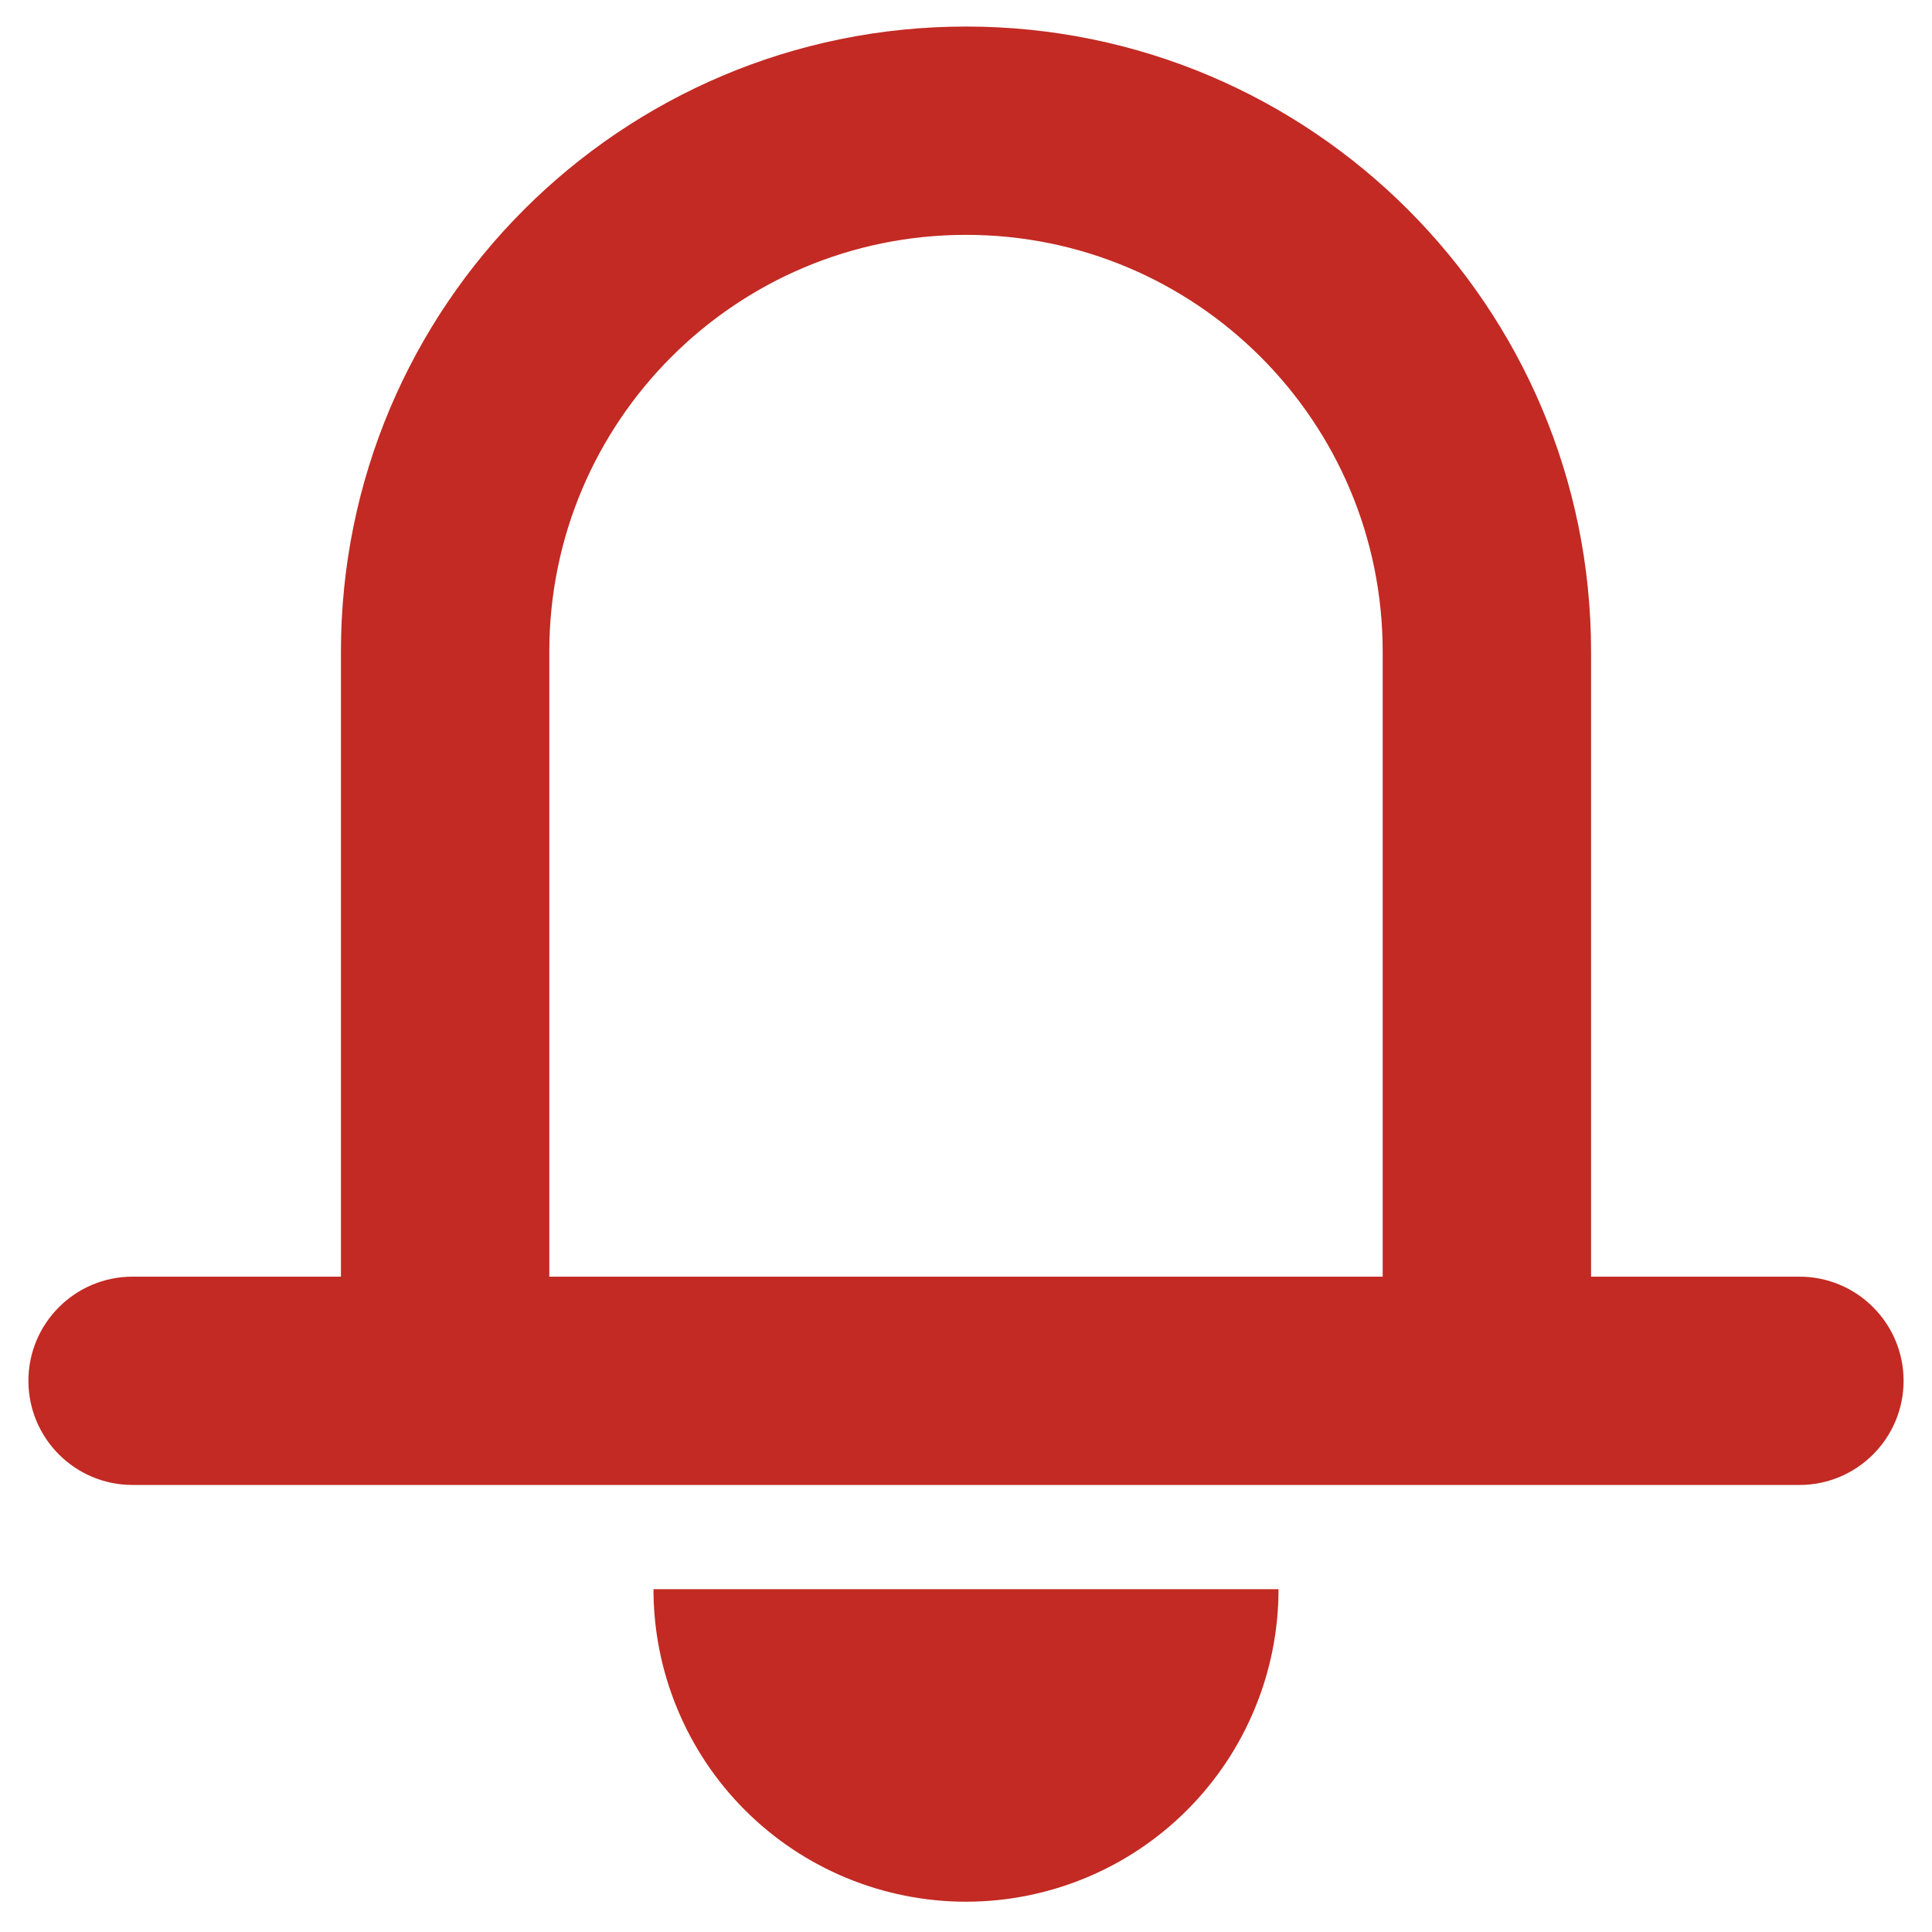
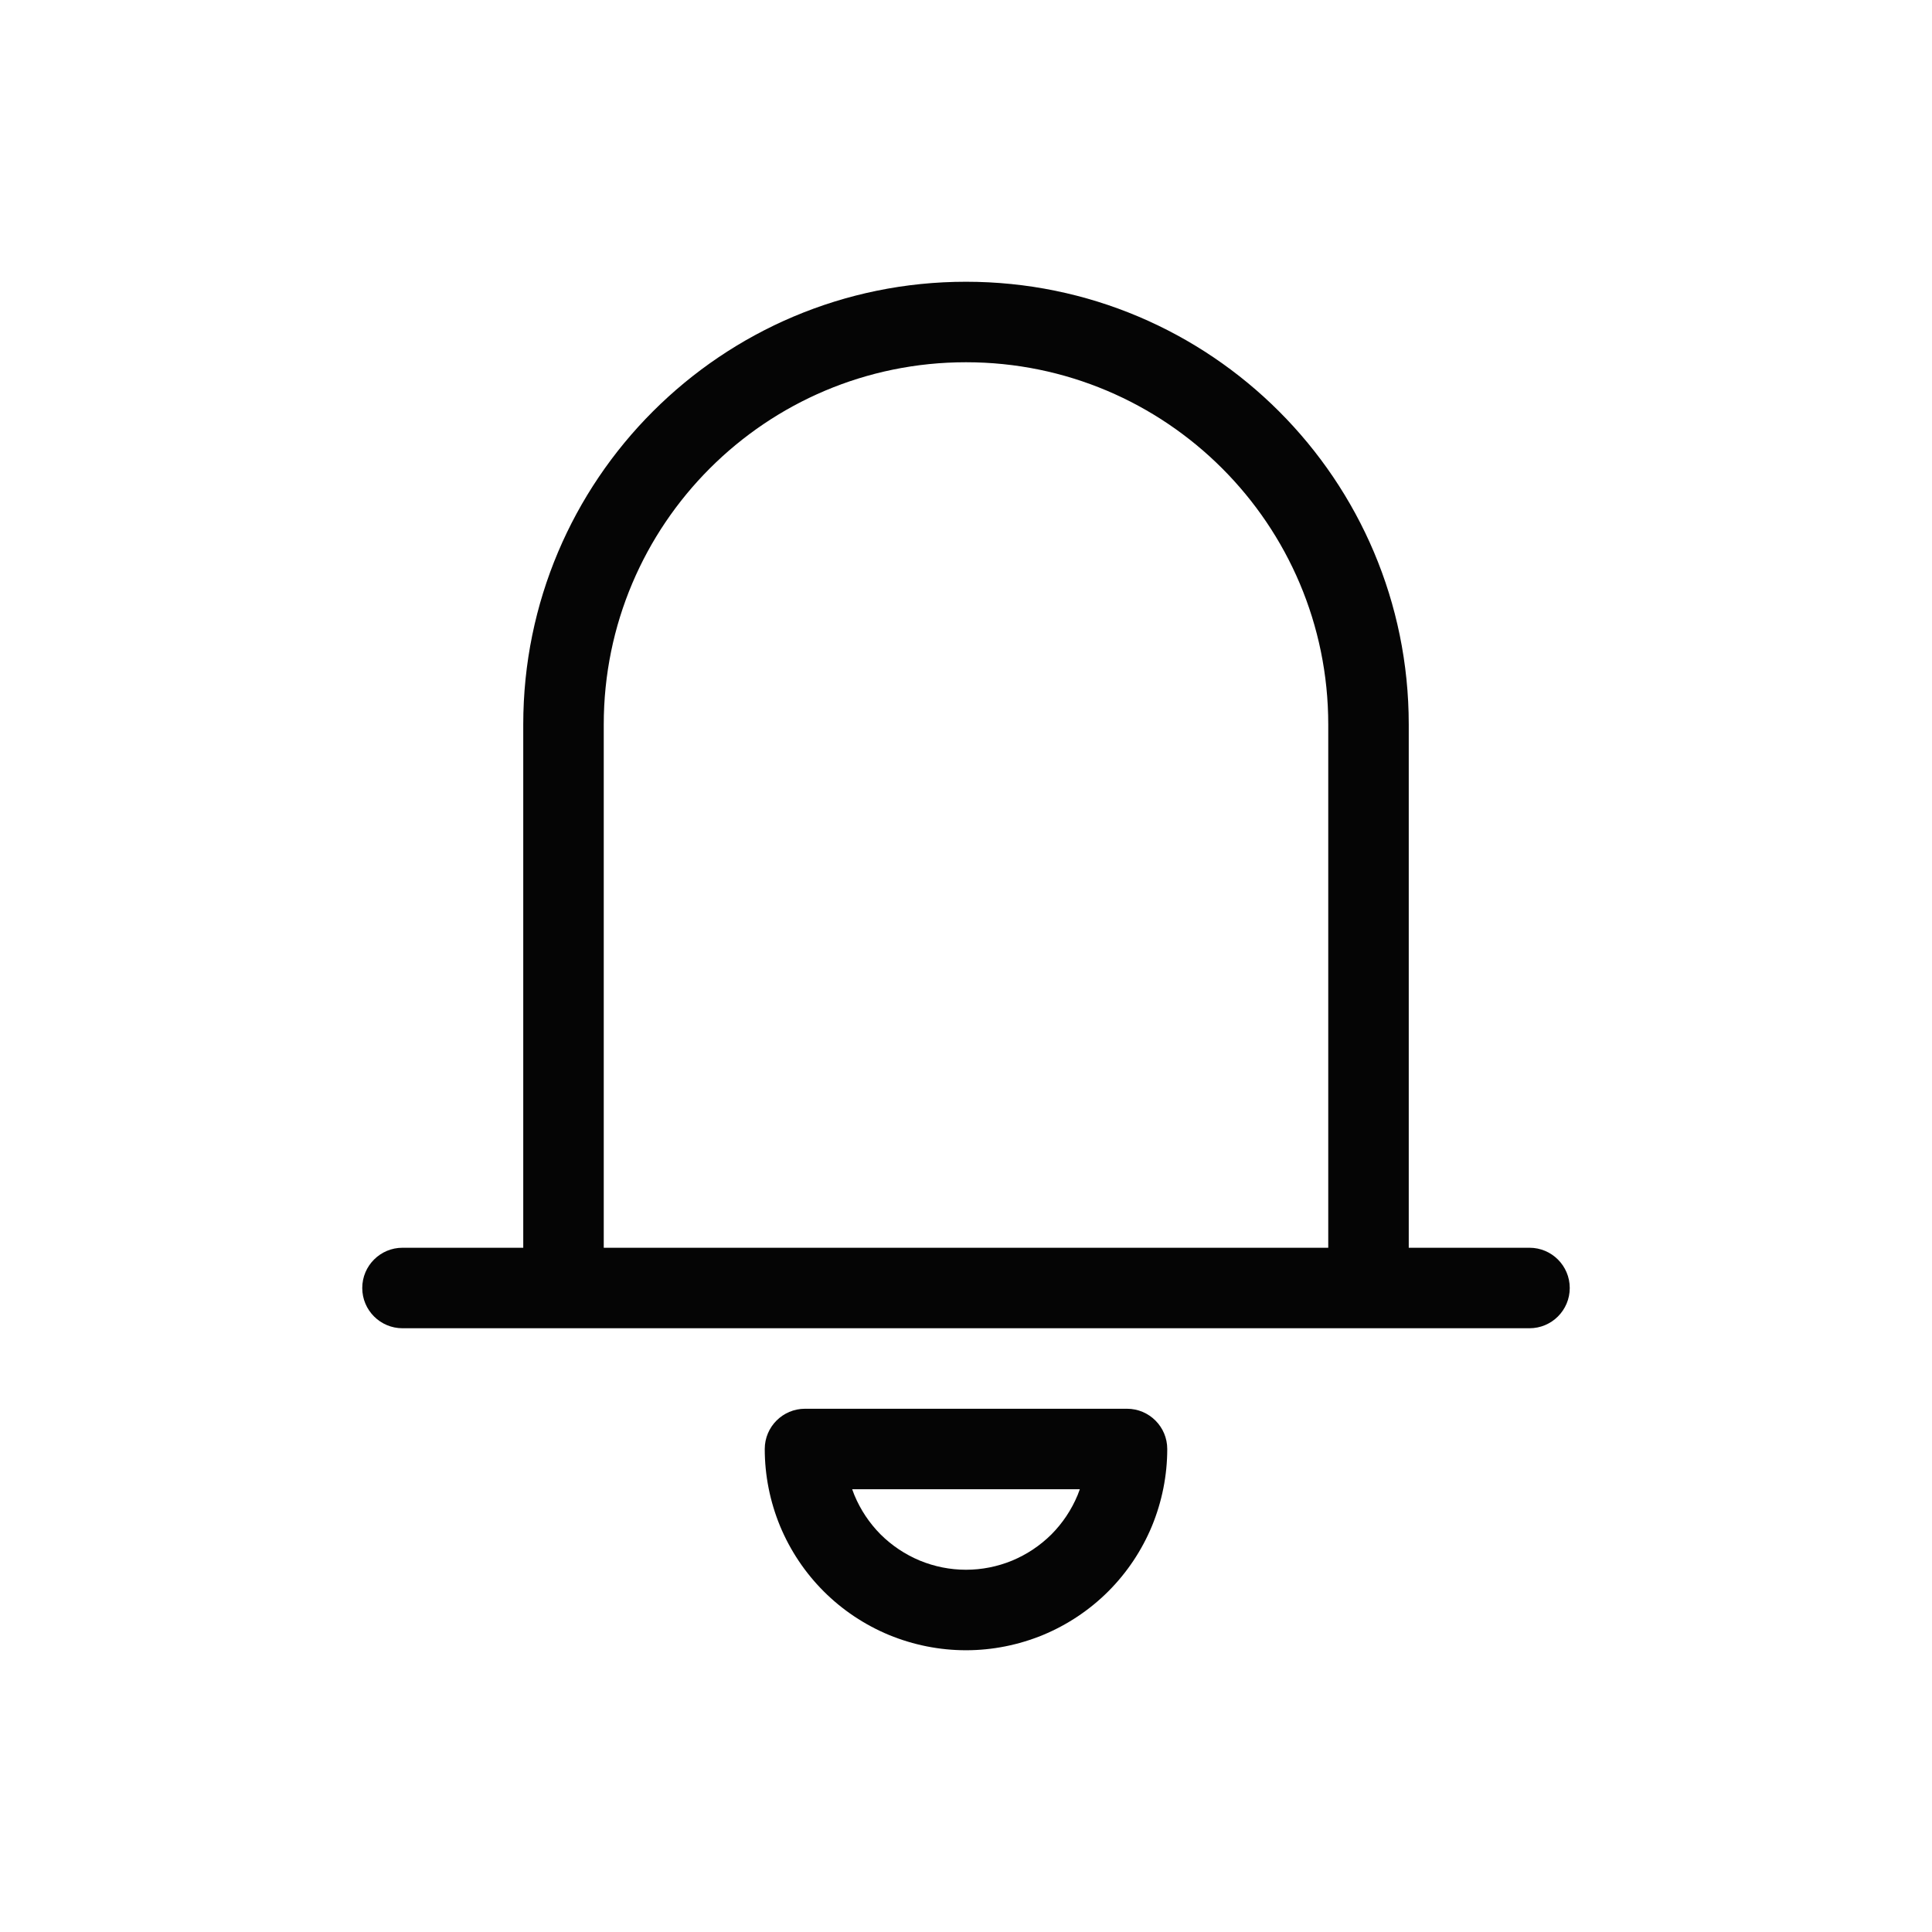
- <svg xmlns="http://www.w3.org/2000/svg" width="34" height="34" viewBox="0 0 34 34" fill="none">
-   <path fill-rule="evenodd" clip-rule="evenodd" d="M17 0.467C10.925 0.467 6 5.392 6 11.467V22.467H2.333C1.321 22.467 0.5 23.288 0.5 24.3C0.5 25.312 1.321 26.133 2.333 26.133H31.667C32.679 26.133 33.5 25.312 33.5 24.3C33.5 23.288 32.679 22.467 31.667 22.467H28V11.467C28 5.392 23.075 0.467 17 0.467ZM9.667 22.467V11.467C9.667 7.417 12.95 4.133 17 4.133C21.05 4.133 24.333 7.417 24.333 11.467V22.467H9.667Z" fill="#C22A23" />
-   <path d="M22.081 30.071C22.358 29.404 22.5 28.689 22.5 27.967H11.5C11.5 28.689 11.642 29.404 11.919 30.071C12.195 30.739 12.6 31.345 13.111 31.856C13.622 32.367 14.228 32.772 14.895 33.048C15.562 33.324 16.278 33.467 17 33.467C17.722 33.467 18.438 33.324 19.105 33.048C19.772 32.772 20.378 32.367 20.889 31.856C21.4 31.345 21.805 30.739 22.081 30.071Z" fill="#C22A23" />
+ <svg xmlns="http://www.w3.org/2000/svg" width="24" height="24" viewBox="0 0 24 24" fill="none">
+   <path fill-rule="evenodd" clip-rule="evenodd" d="M6.5 9C6.5 5.962 8.962 3.5 12 3.5C15.038 3.5 17.5 5.962 17.5 9V15.5H19C19.276 15.5 19.5 15.724 19.5 16C19.5 16.276 19.276 16.5 19 16.5H5C4.724 16.5 4.5 16.276 4.5 16C4.5 15.724 4.724 15.5 5 15.5H6.5V9ZM7.5 15.5H16.5V9C16.5 6.515 14.485 4.5 12 4.5C9.515 4.5 7.5 6.515 7.5 9V15.5ZM9.5 18C9.5 17.724 9.724 17.5 10 17.5H14C14.276 17.5 14.5 17.724 14.5 18C14.5 18.328 14.435 18.653 14.31 18.957C14.184 19.26 14 19.536 13.768 19.768C13.536 20 13.26 20.184 12.957 20.31C12.653 20.435 12.328 20.5 12 20.5C11.672 20.5 11.347 20.435 11.043 20.31C10.74 20.184 10.464 20 10.232 19.768C10 19.536 9.816 19.26 9.69 18.957C9.565 18.653 9.5 18.328 9.5 18ZM10.586 18.5C10.595 18.525 10.604 18.55 10.614 18.574C10.69 18.756 10.8 18.921 10.939 19.061C11.079 19.2 11.244 19.31 11.426 19.386C11.608 19.461 11.803 19.5 12 19.5C12.197 19.5 12.392 19.461 12.574 19.386C12.756 19.31 12.921 19.2 13.061 19.061C13.2 18.921 13.31 18.756 13.386 18.574C13.396 18.55 13.405 18.525 13.414 18.5H10.586Z" fill="#050505" />
</svg>
